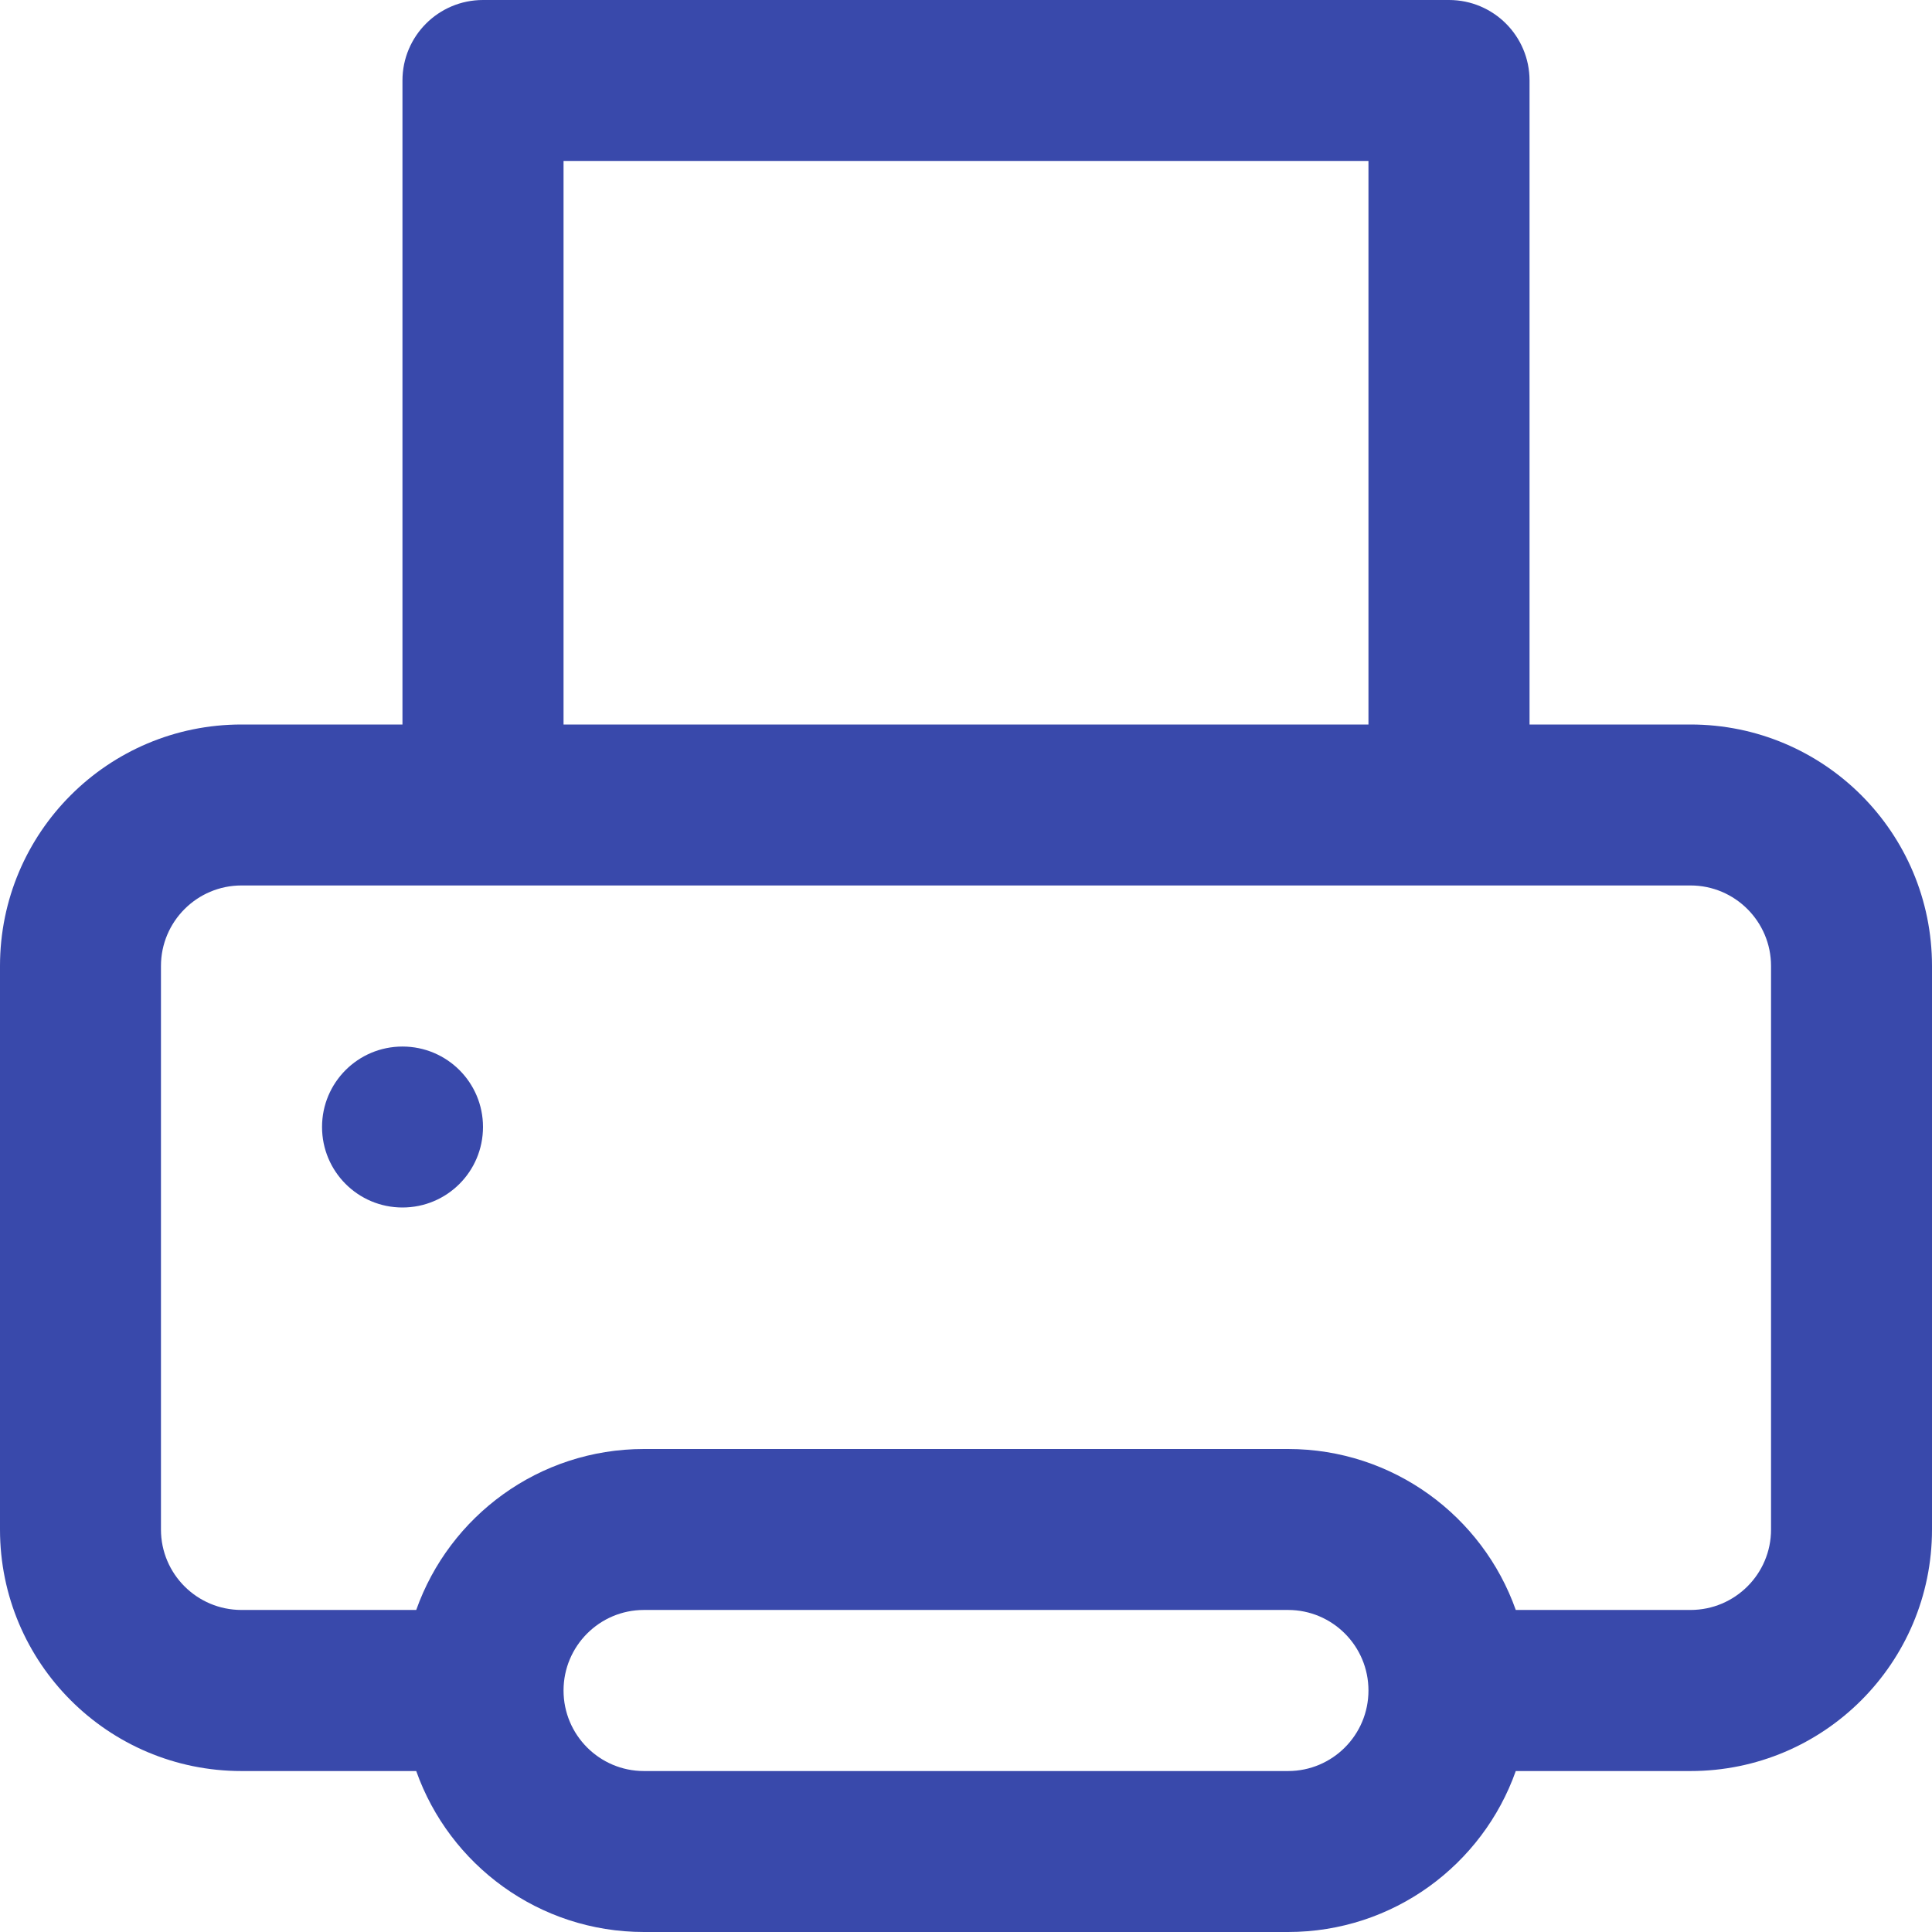
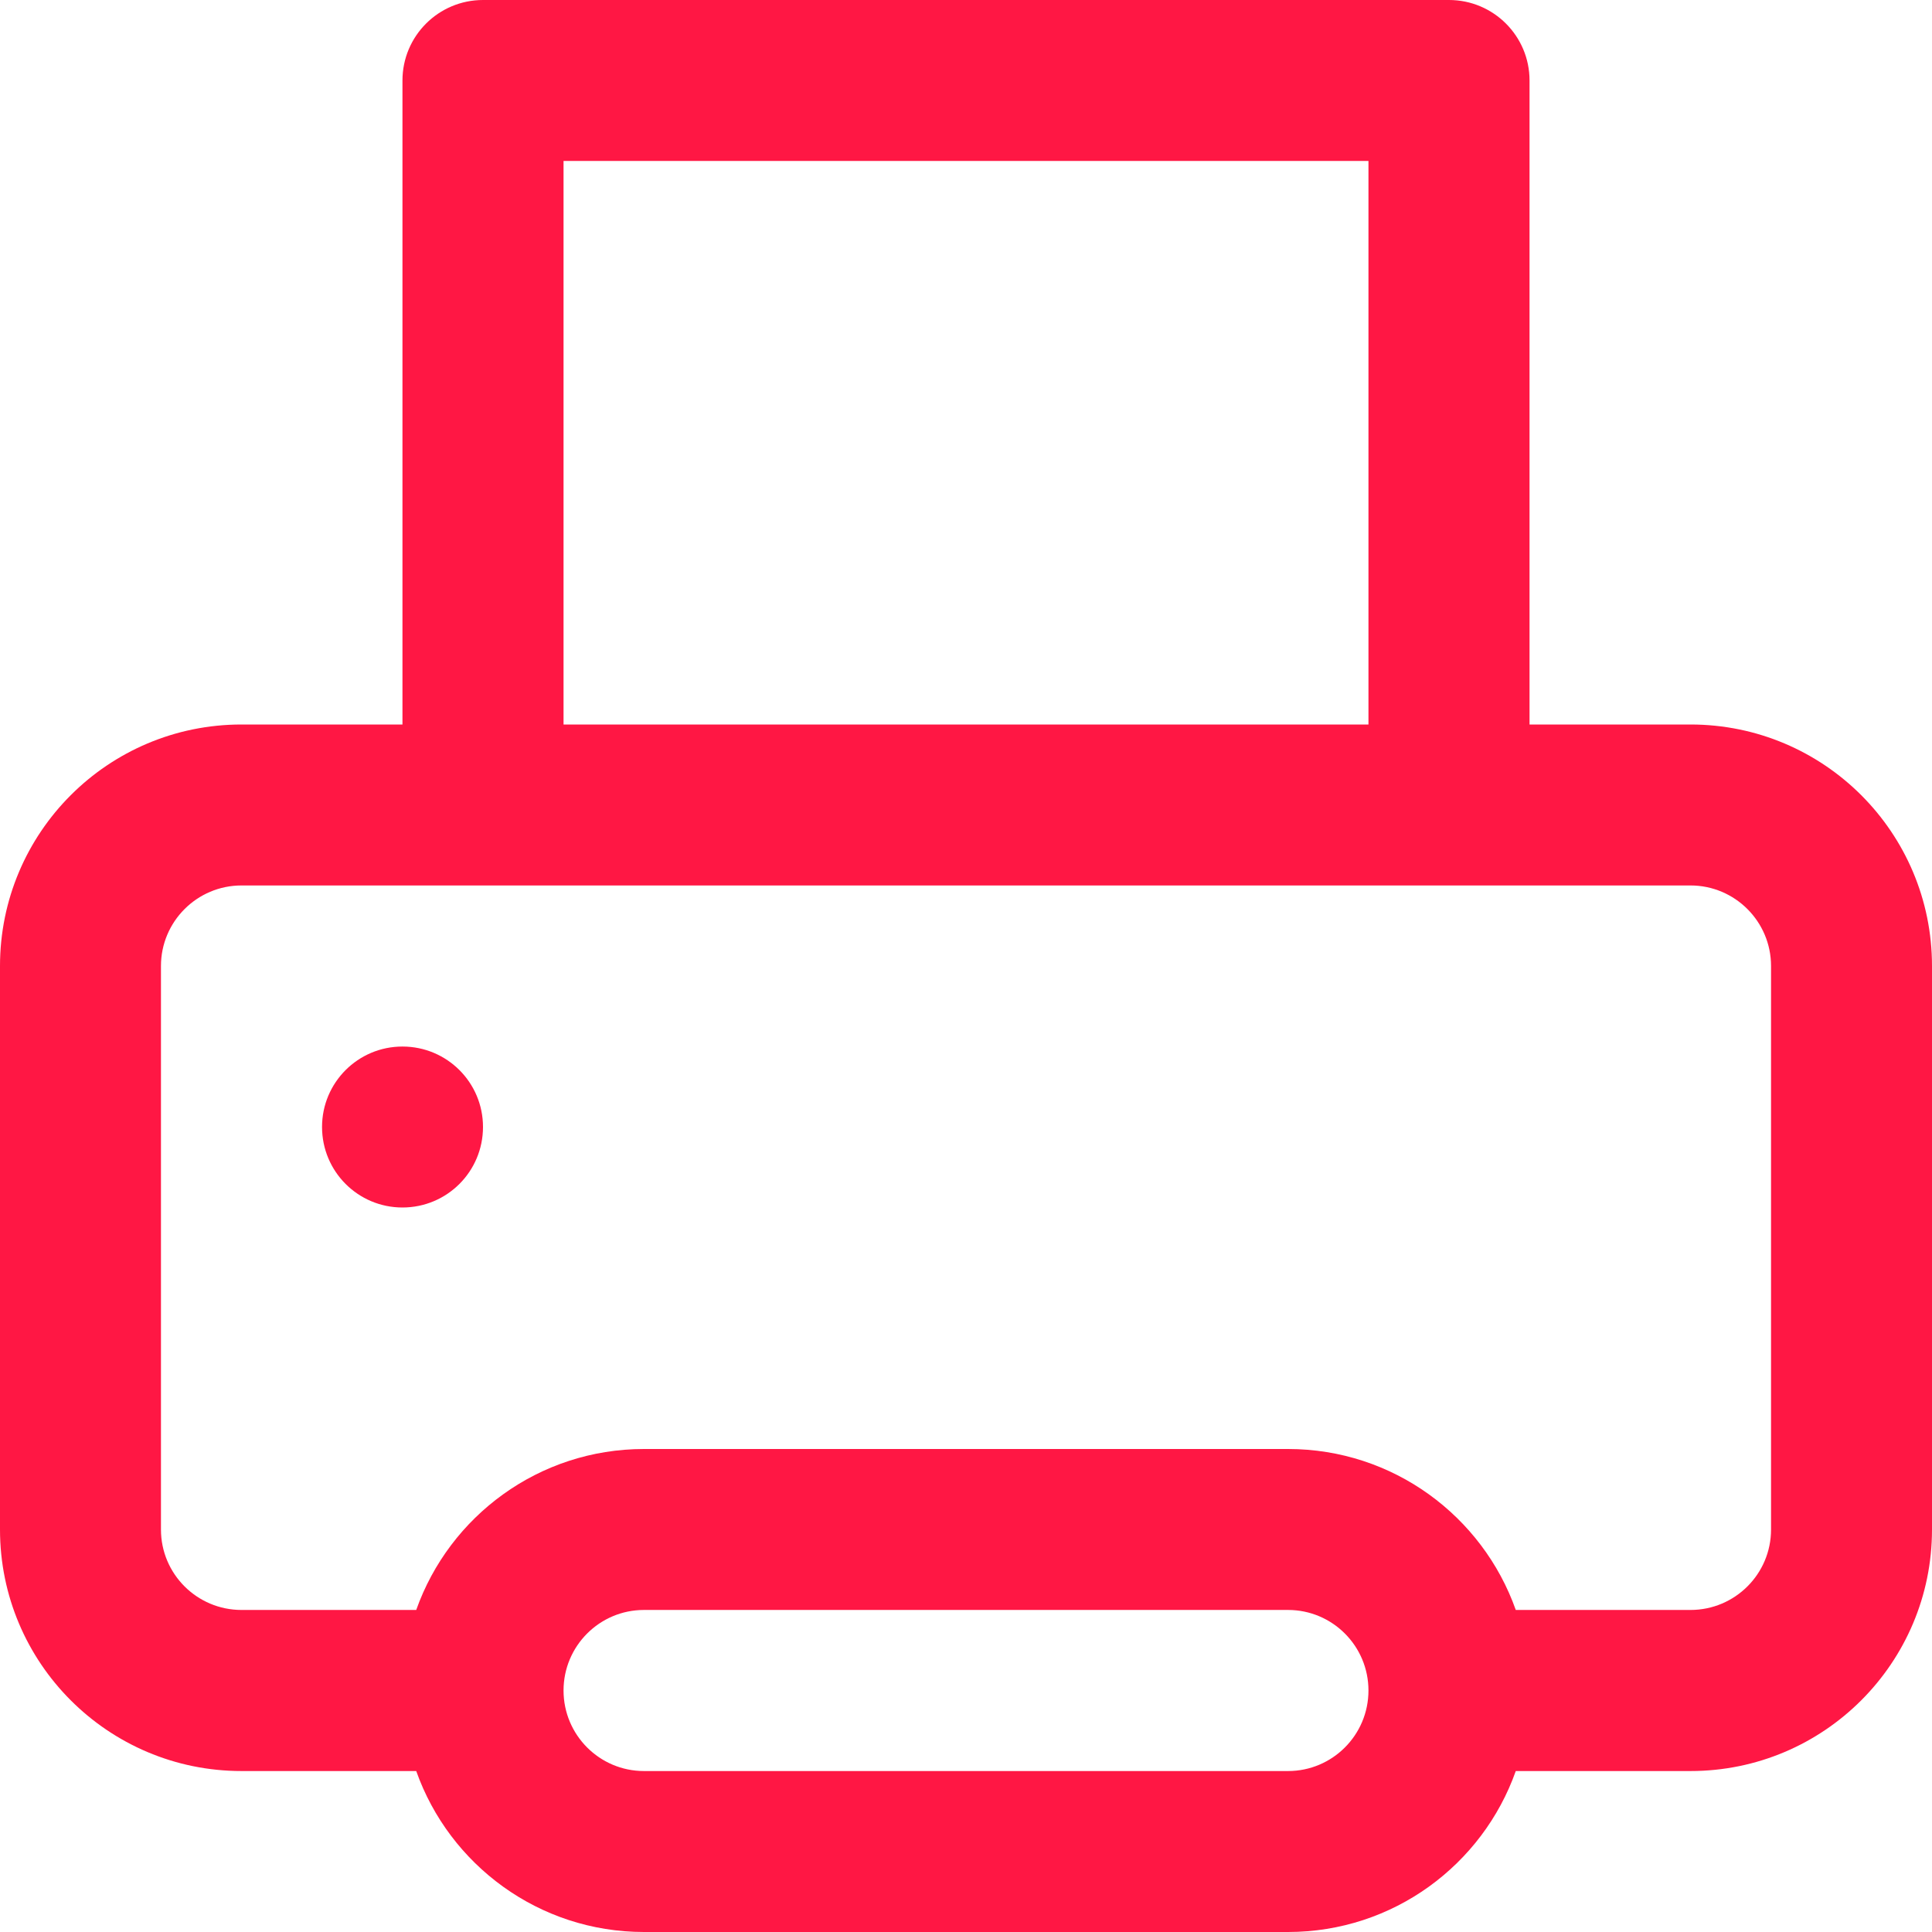
<svg xmlns="http://www.w3.org/2000/svg" width="16" height="16" viewBox="0 0 16 16" fill="none">
-   <path fill-rule="evenodd" clip-rule="evenodd" d="M3.447 14.667H2C0.895 14.667 0 13.771 0 12.667V8C0 6.895 0.895 6 2 6H3.333V0.667C3.333 0.298 3.632 0 4 0H12C12.368 0 12.667 0.298 12.667 0.667V6H14C15.105 6 16 6.895 16 8V12.667C16 13.771 15.105 14.667 14 14.667H12.553C12.278 15.444 11.537 16 10.667 16H5.333C4.463 16 3.722 15.444 3.447 14.667ZM3.447 13.333C3.722 12.556 4.463 12 5.333 12H10.667C11.537 12 12.278 12.556 12.553 13.333H14C14.368 13.333 14.667 13.035 14.667 12.667V8C14.667 7.632 14.368 7.333 14 7.333H2C1.632 7.333 1.333 7.632 1.333 8V12.667C1.333 13.035 1.632 13.333 2 13.333H3.447ZM4.667 1.333V6H11.333V1.333H4.667ZM5.333 13.333C4.965 13.333 4.667 13.632 4.667 14C4.667 14.368 4.965 14.667 5.333 14.667H10.667C11.035 14.667 11.333 14.368 11.333 14C11.333 13.632 11.035 13.333 10.667 13.333H5.333ZM3.333 8.667C3.702 8.667 4 8.965 4 9.333C4 9.702 3.702 10 3.333 10C2.965 10 2.667 9.702 2.667 9.333C2.667 8.965 2.965 8.667 3.333 8.667Z" fill="#3949AB" />
+   <path fill-rule="evenodd" clip-rule="evenodd" d="M3.447 14.667H2C0.895 14.667 0 13.771 0 12.667V8C0 6.895 0.895 6 2 6H3.333V0.667C3.333 0.298 3.632 0 4 0H12C12.368 0 12.667 0.298 12.667 0.667V6H14C15.105 6 16 6.895 16 8V12.667C16 13.771 15.105 14.667 14 14.667H12.553C12.278 15.444 11.537 16 10.667 16H5.333C4.463 16 3.722 15.444 3.447 14.667ZM3.447 13.333C3.722 12.556 4.463 12 5.333 12H10.667C11.537 12 12.278 12.556 12.553 13.333H14C14.368 13.333 14.667 13.035 14.667 12.667V8C14.667 7.632 14.368 7.333 14 7.333H2C1.632 7.333 1.333 7.632 1.333 8V12.667C1.333 13.035 1.632 13.333 2 13.333H3.447ZM4.667 1.333V6H11.333V1.333H4.667ZM5.333 13.333C4.965 13.333 4.667 13.632 4.667 14C4.667 14.368 4.965 14.667 5.333 14.667H10.667C11.035 14.667 11.333 14.368 11.333 14C11.333 13.632 11.035 13.333 10.667 13.333H5.333ZM3.333 8.667C3.702 8.667 4 8.965 4 9.333C4 9.702 3.702 10 3.333 10C2.965 10 2.667 9.702 2.667 9.333C2.667 8.965 2.965 8.667 3.333 8.667Z" fill="#ff1744" />
</svg>
